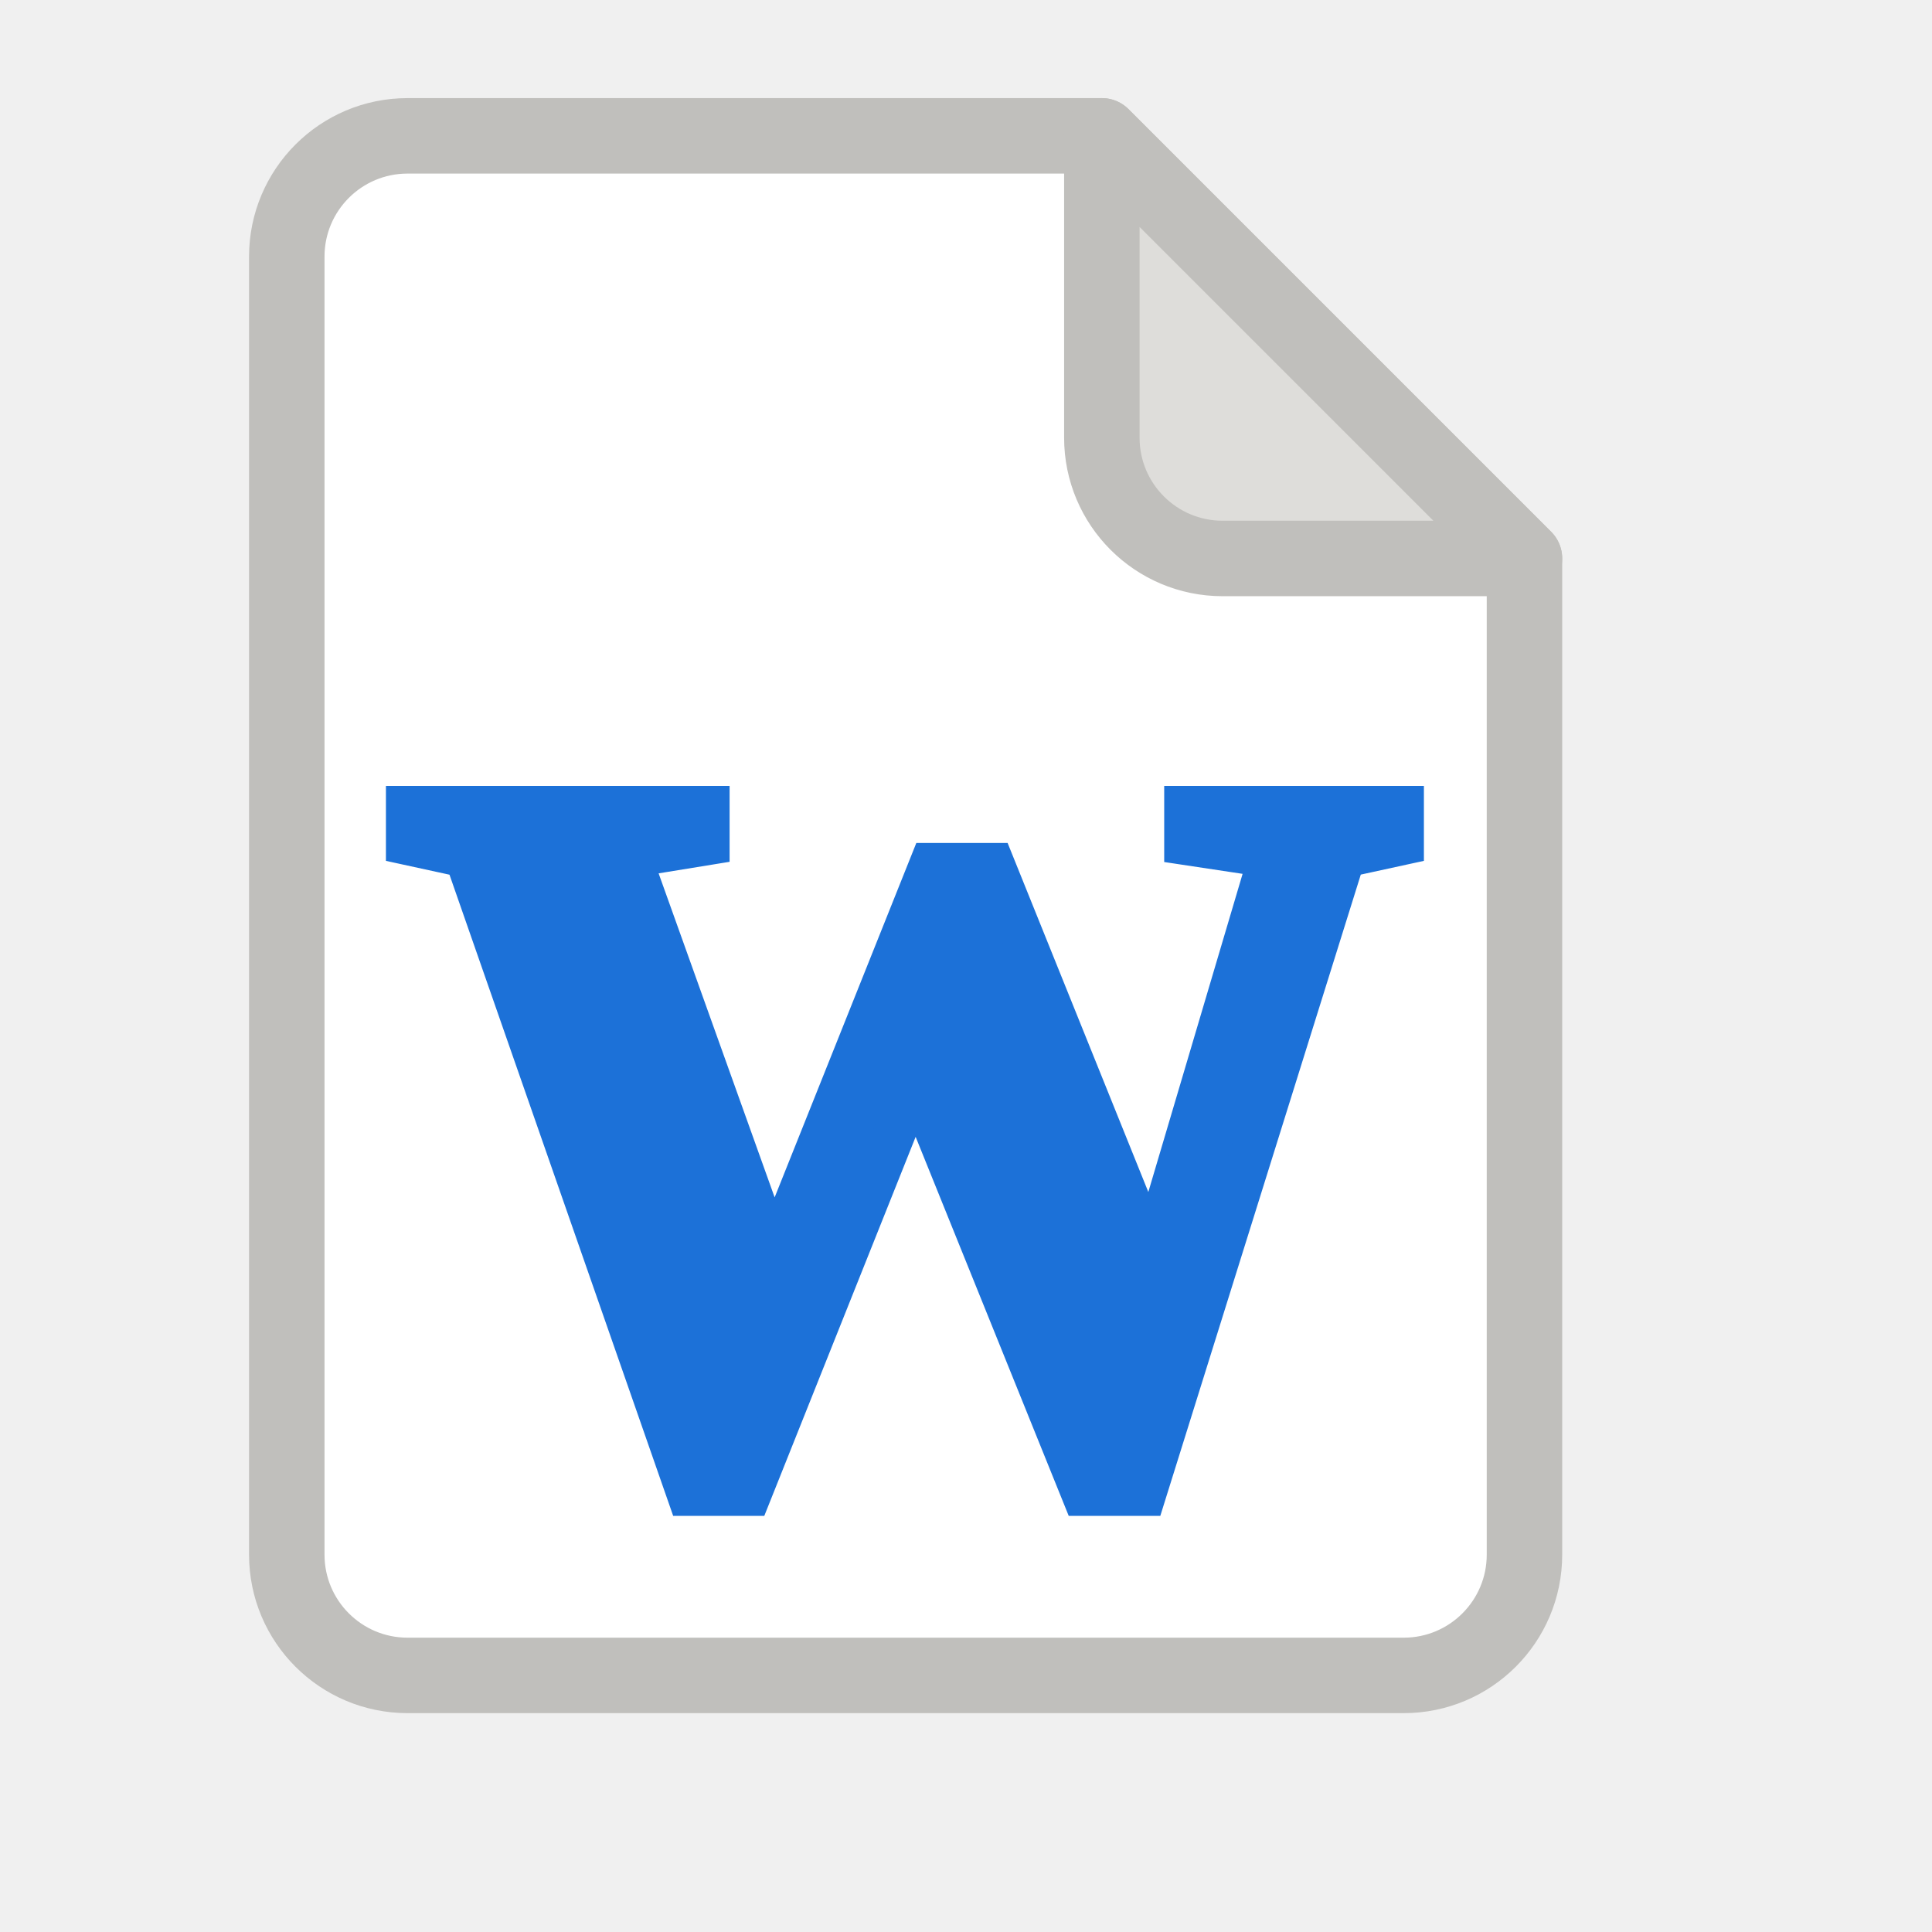
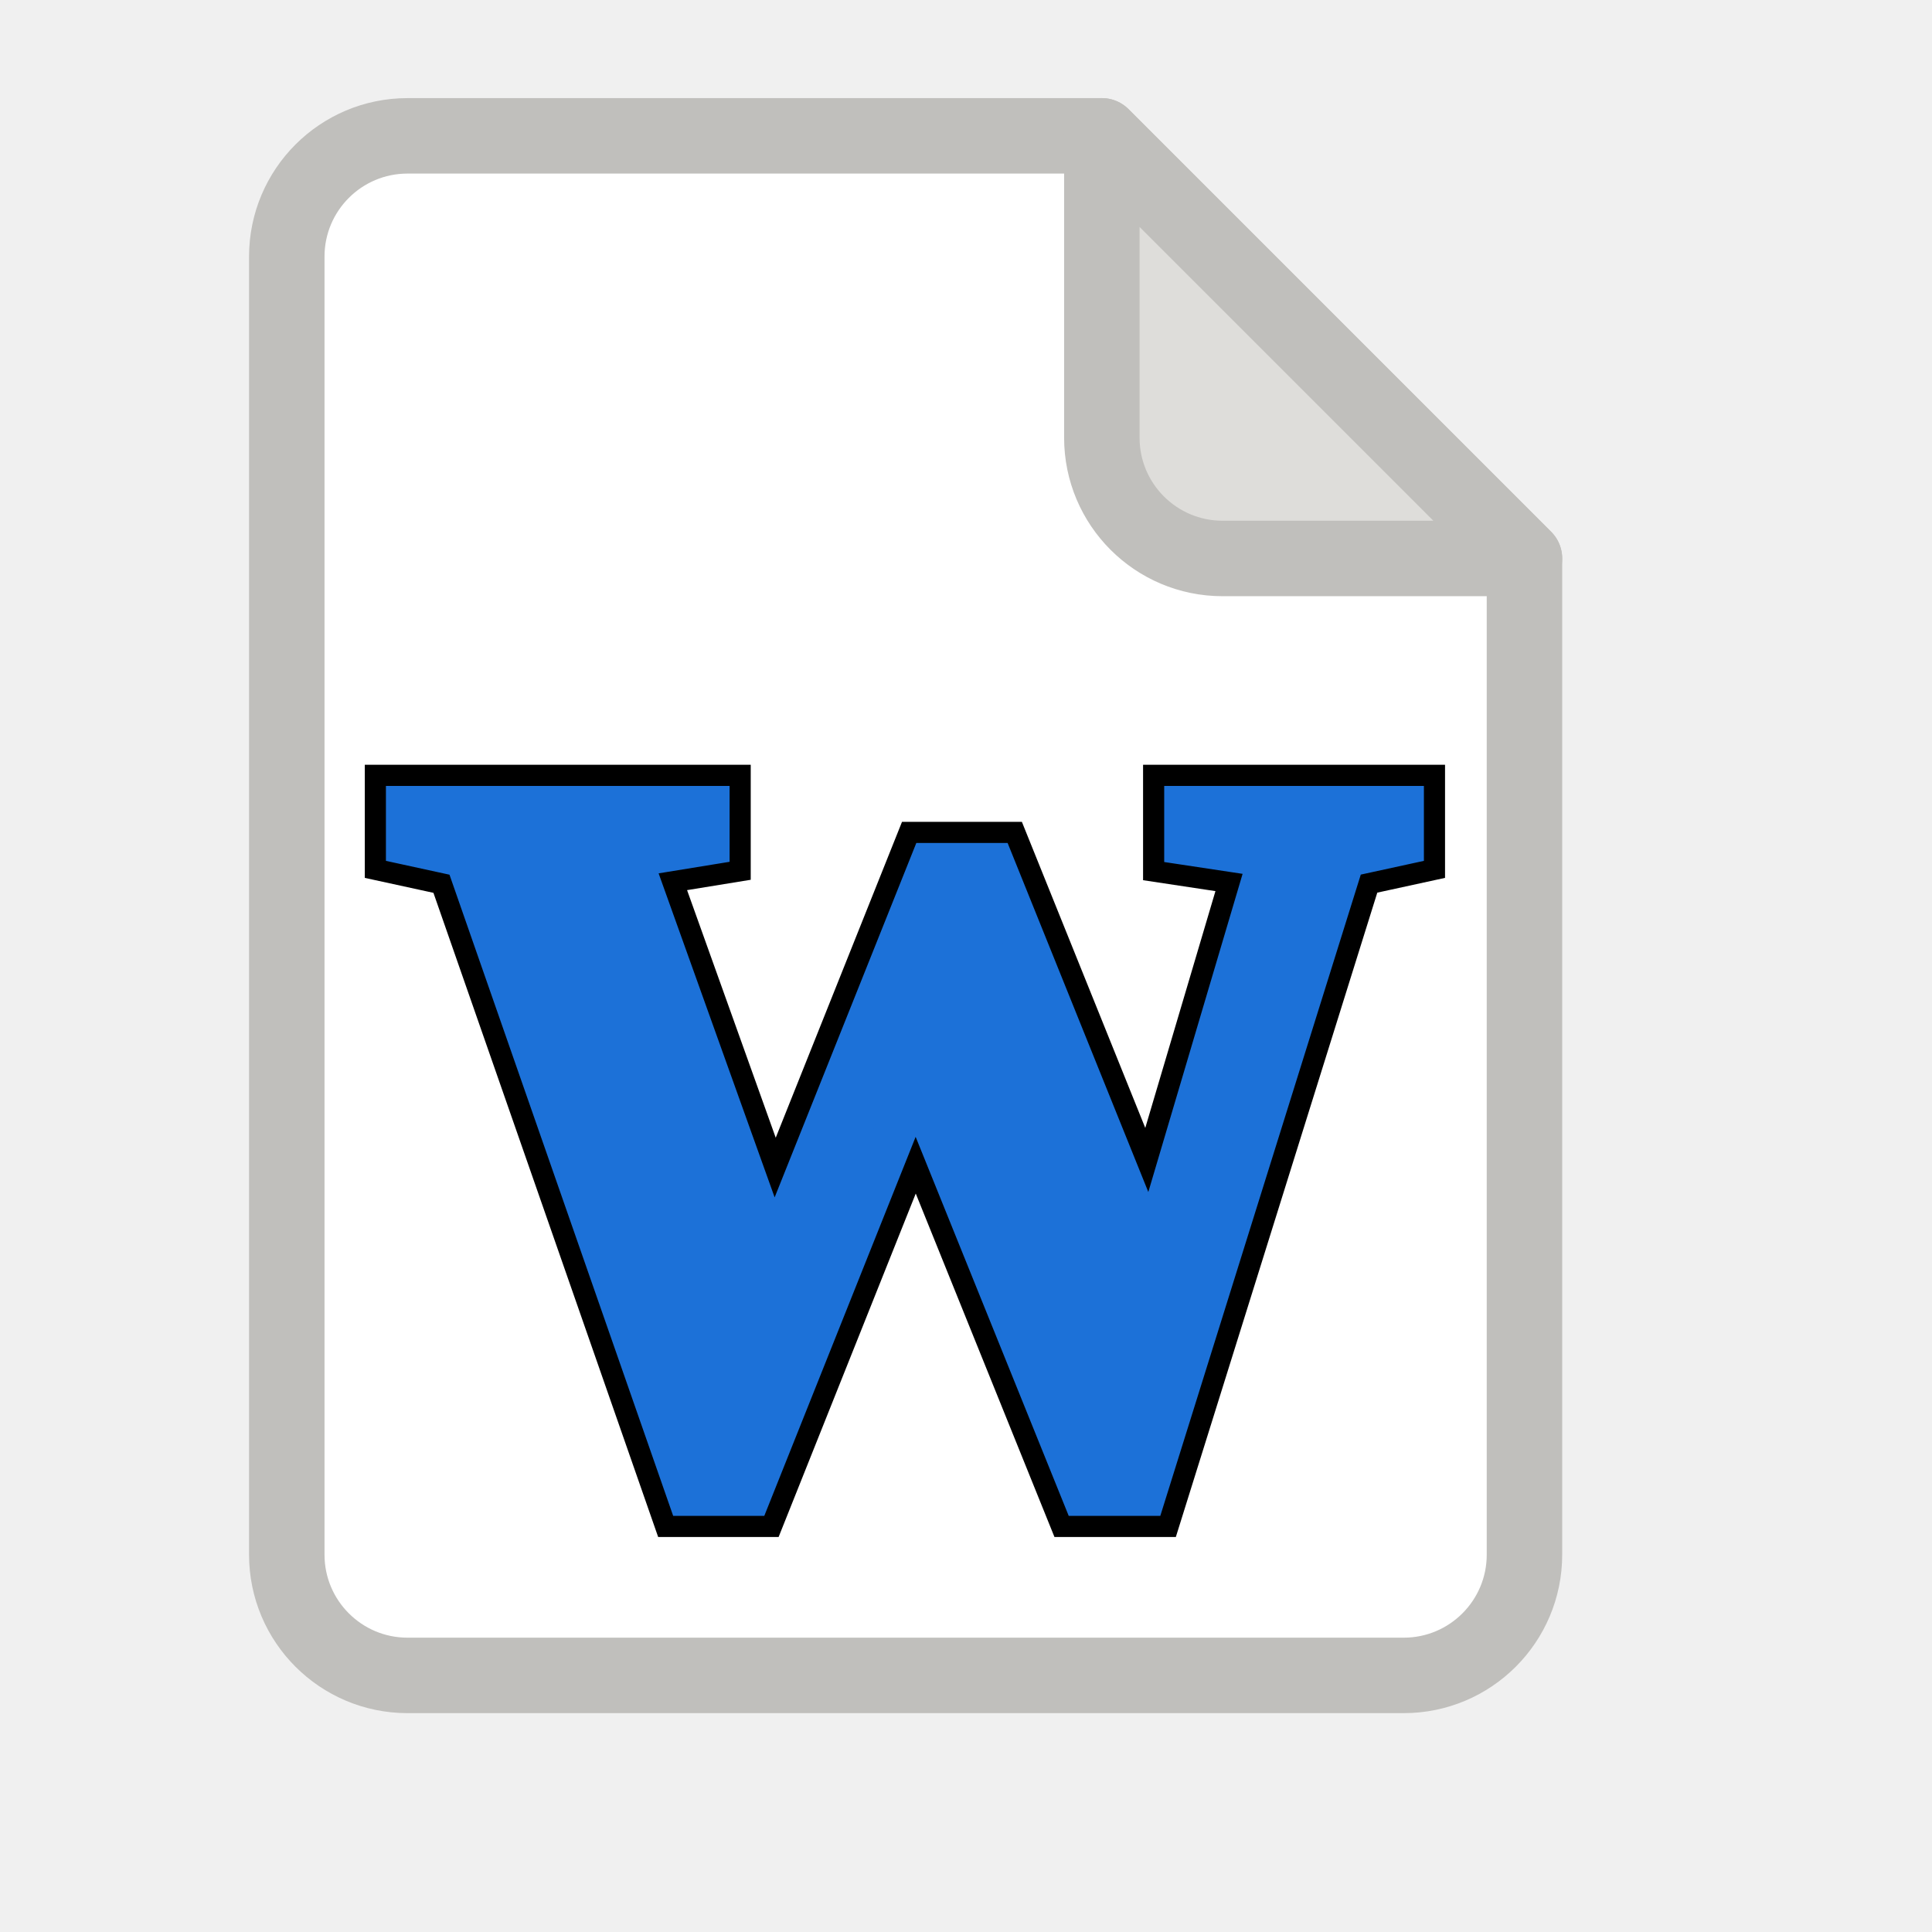
<svg xmlns="http://www.w3.org/2000/svg" width="64" height="64" viewBox="0 0 64 64">
  <path d="M9.5 8.5a4 4 0 0 1 4-4h23l14 14v33a4 4 0 0 1-4 4h-33a4 4 0 0 1-4-4Z" fill="#ffffff" stroke="#c0bfbc" stroke-width="2.5" stroke-linejoin="round" />
  <path d="M36.5 4.5v10a4 4 0 0 0 4 4h10Z" fill="#deddda" stroke="#c0bfbc" stroke-width="2.5" stroke-linejoin="round" />
+   <text x="30" y="49" font-family="'Times New Roman', 'Liberation Serif', Tinos, Times, serif" font-size="34" font-weight="700" fill="none" stroke="#000000" stroke-width="2.8" text-anchor="middle">W</text>
  <text x="30" y="49" font-family="'Times New Roman', 'Liberation Serif', Tinos, Times, serif" font-size="34" font-weight="700" fill="#1c71d8" stroke="#1c71d8" stroke-width="1.4" text-anchor="middle">W</text>
</svg>
